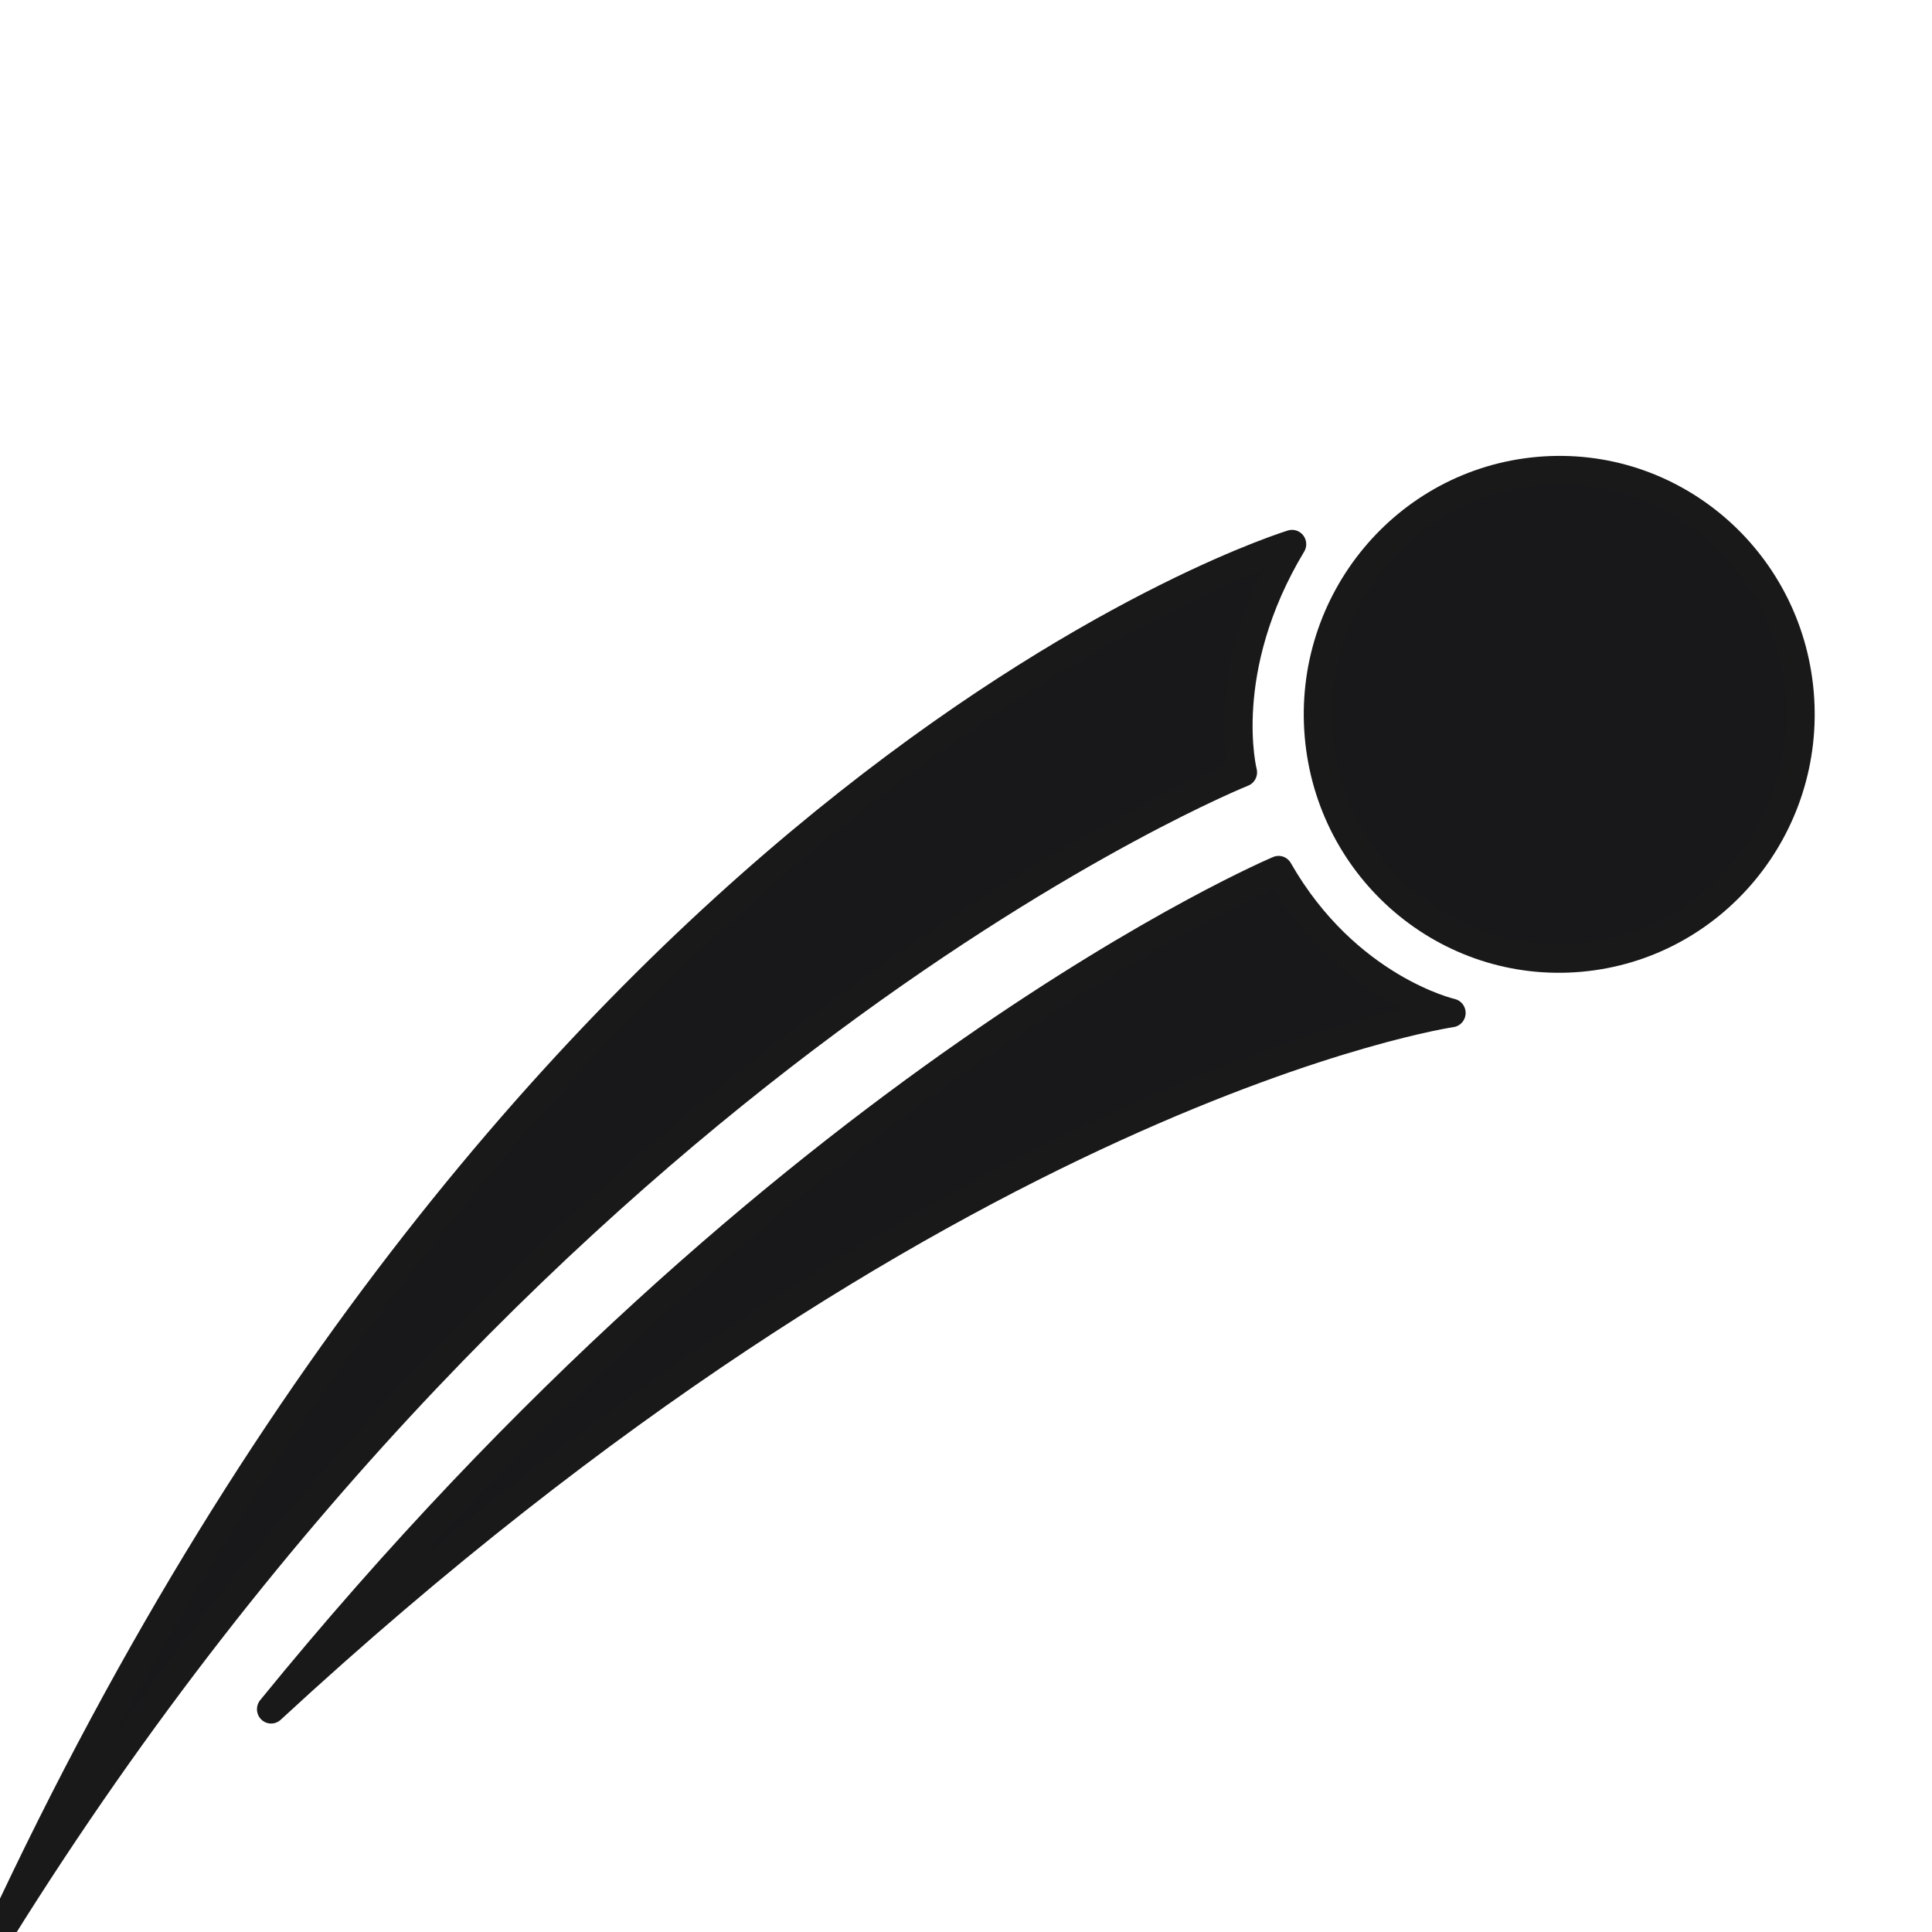
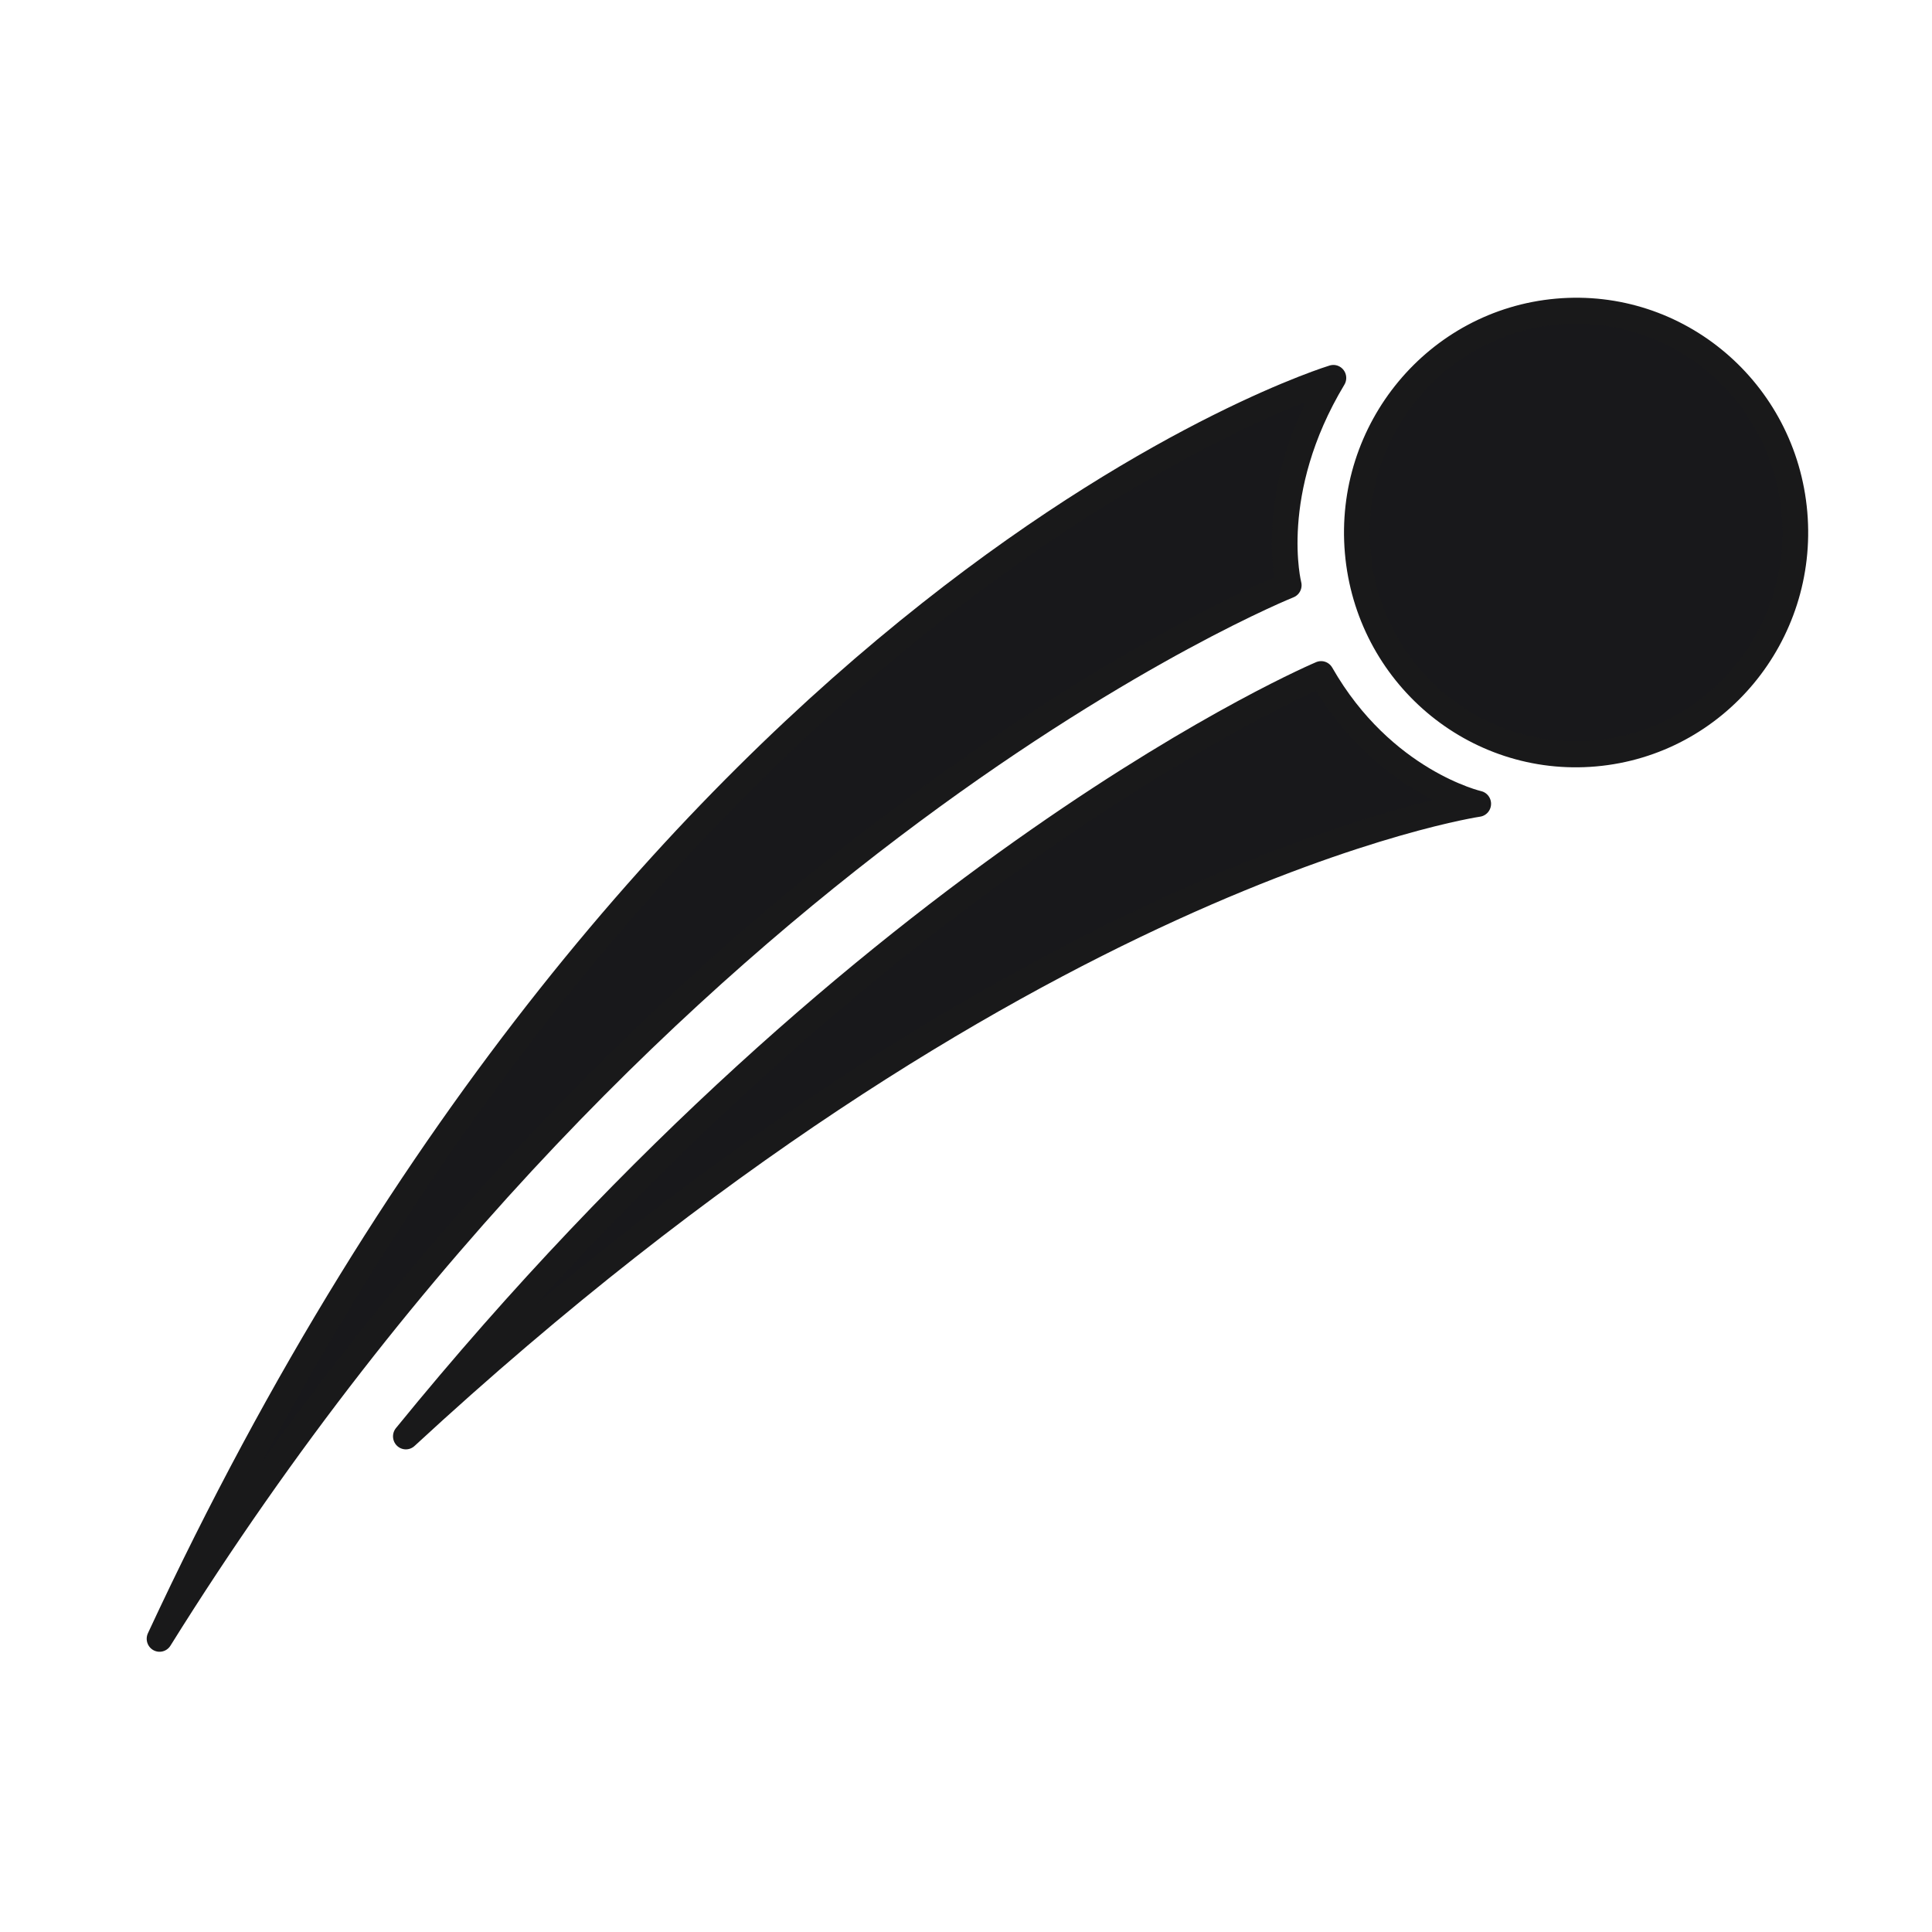
- <svg xmlns="http://www.w3.org/2000/svg" width="512" height="512" viewBox="57 27 407 407">
+ <svg xmlns="http://www.w3.org/2000/svg" width="512" height="512" viewBox="20 54 448 448">
  <style>
		.mark {
			fill: #18181b;
			stroke: #19191a;
		}
		@media (prefers-color-scheme: dark) {
			.mark {
				fill: #fafafa;
				stroke: #fafafa;
			}
		}
	</style>
  <g class="mark" stroke-width="4.875" stroke-linecap="round" stroke-linejoin="round" transform="translate(5.32491,1.021858) matrix(-1.175855,0.1045289,-0.1024156,-1.189493,568.7456,523.4599)">
    <circle cx="133.96" cy="303.491" r="43.067" stroke-width="5.054" />
    <path d="M 429.825,113.839 C 318.566,260.265 191.089,298.236 191.089,298.236 c 0,0 3.126,18.44 -12.233,39.332 0,0 137.368,-28.32 250.969,-223.729 z" stroke-width="5.054" />
    <path d="M 107.938,368.572 C 264.096,249.191 374.323,243.023 374.323,243.023 c 0,0 -22.116,-7.058 -34.5,-33.565 0,0 -109.862,34.825 -231.885,159.114 z" stroke-width="6.105" transform="matrix(-0.8278266,0,0,-0.8278266,467.5629,453.8735)" />
  </g>
</svg>
